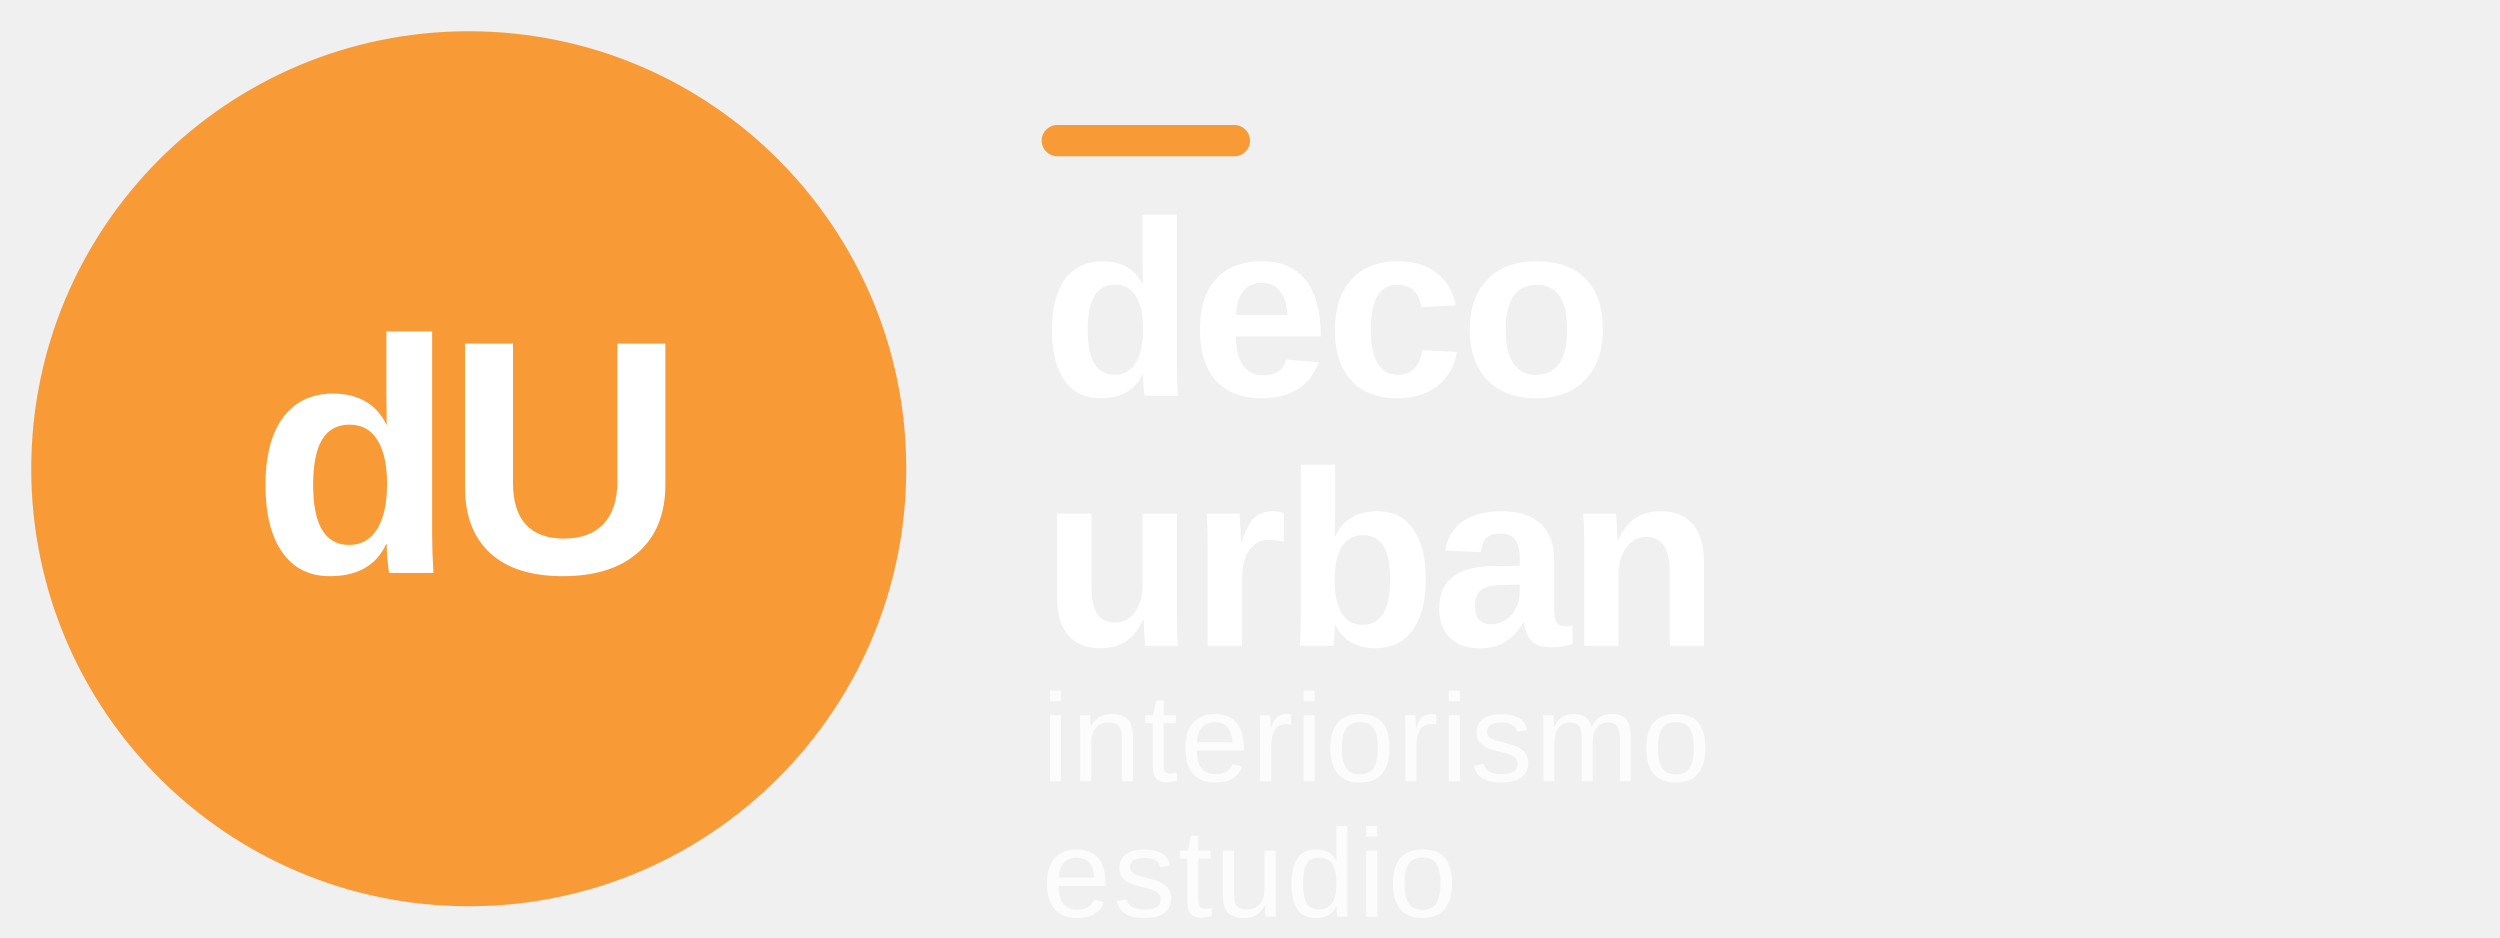
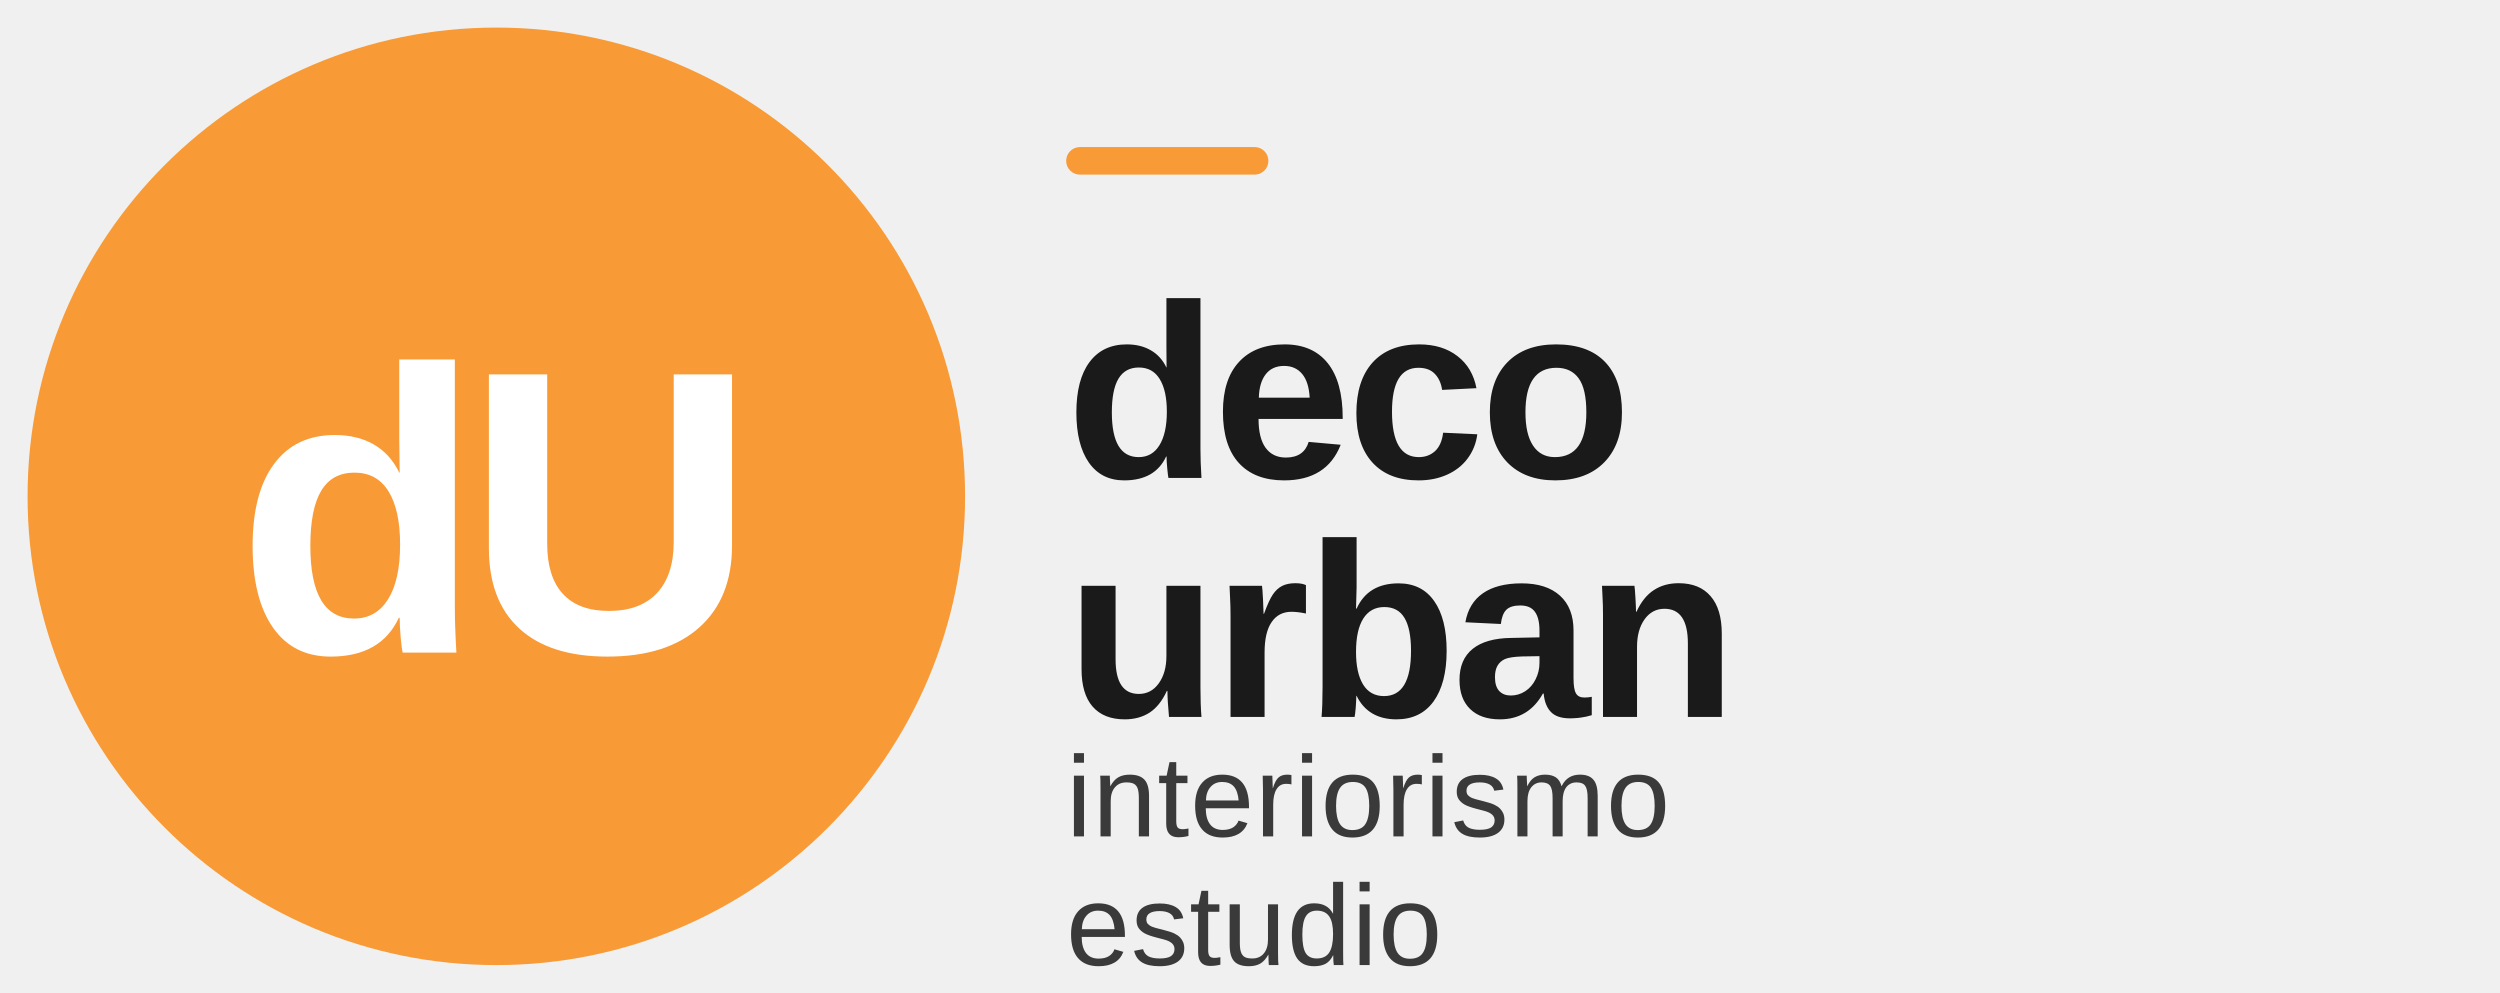
- <svg xmlns="http://www.w3.org/2000/svg" viewBox="0 0 240 90" role="img" aria-label="Decourban Estudio">
-   <circle cx="45" cy="45" r="42" fill="#F89A36" />
-   <text x="45" y="55" font-family="'Helvetica Neue',Arial,sans-serif" font-size="32" font-weight="700" fill="white" text-anchor="middle" letter-spacing="-1">dU</text>
-   <rect x="100" y="12" width="20" height="3" fill="#F89A36" rx="1.5" />
-   <text x="100" y="38" font-family="'Helvetica Neue',Arial,sans-serif" font-size="24" font-weight="700" fill="white" letter-spacing="-0.4">deco</text>
-   <text x="100" y="62" font-family="'Helvetica Neue',Arial,sans-serif" font-size="24" font-weight="700" fill="white" letter-spacing="-0.4">urban</text>
-   <text x="100" y="75" font-family="'Helvetica Neue',Arial,sans-serif" font-size="12" font-weight="400" fill="rgba(255,255,255,0.80)" letter-spacing="0.2">interiorismo</text>
-   <text x="100" y="88" font-family="'Helvetica Neue',Arial,sans-serif" font-size="12" font-weight="400" fill="rgba(255,255,255,0.80)" letter-spacing="0.2">estudio</text>
+ <svg xmlns="http://www.w3.org/2000/svg" viewBox="0 0 272 108" role="img" aria-label="Decourban Estudio">
+   <circle cx="54" cy="54" r="51" fill="#F89A36" />
+   <text x="54" y="71" font-family="'Arial Black','Helvetica Neue',Arial,sans-serif" font-size="44" font-weight="900" fill="white" text-anchor="middle" letter-spacing="-2">dU</text>
+   <rect x="116" y="16" width="22" height="3" fill="#F89A36" rx="1.5" />
+   <text x="116" y="52" font-family="'Helvetica Neue','Arial',sans-serif" font-size="27" font-weight="700" fill="#1a1a1a" letter-spacing="-0.5">deco</text>
+   <text x="116" y="78" font-family="'Helvetica Neue','Arial',sans-serif" font-size="27" font-weight="700" fill="#1a1a1a" letter-spacing="-0.5">urban</text>
+   <text x="116" y="91" font-family="'Helvetica Neue','Arial',sans-serif" font-size="12.5" font-weight="400" fill="#3a3a3a" letter-spacing="0.1">interiorismo</text>
+   <text x="116" y="105" font-family="'Helvetica Neue','Arial',sans-serif" font-size="12.5" font-weight="400" fill="#3a3a3a" letter-spacing="0.1">estudio</text>
</svg>
